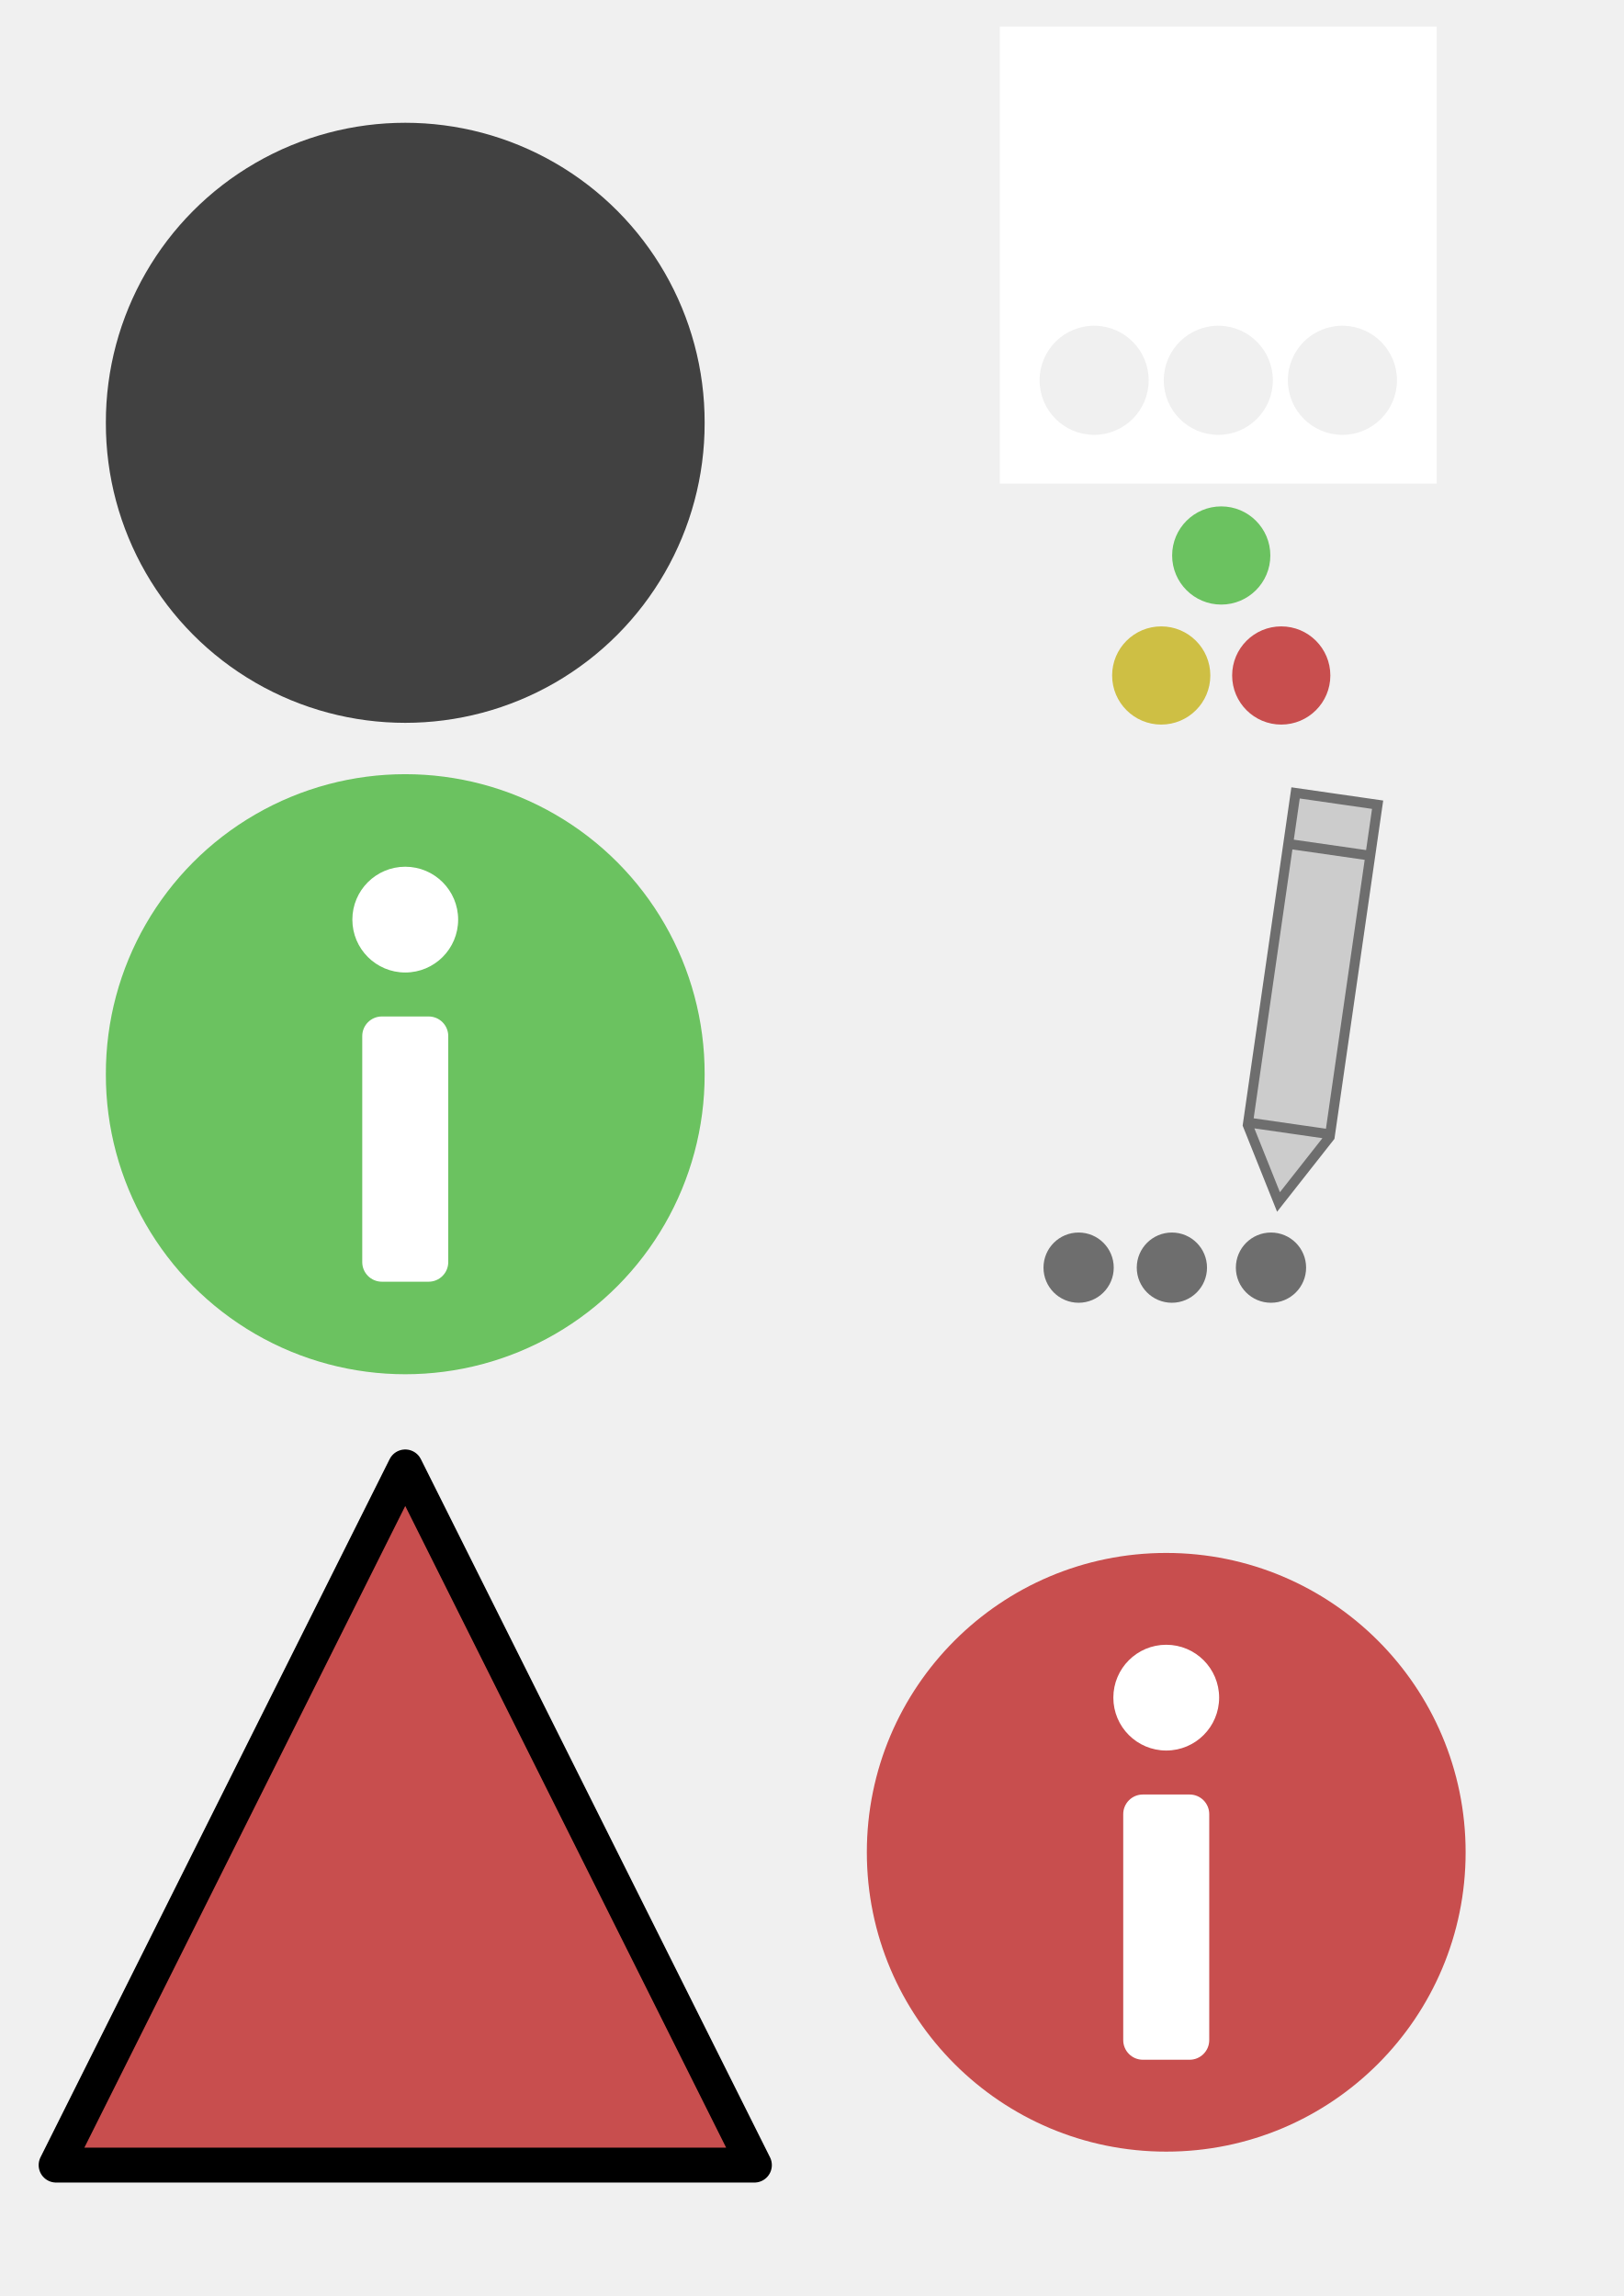
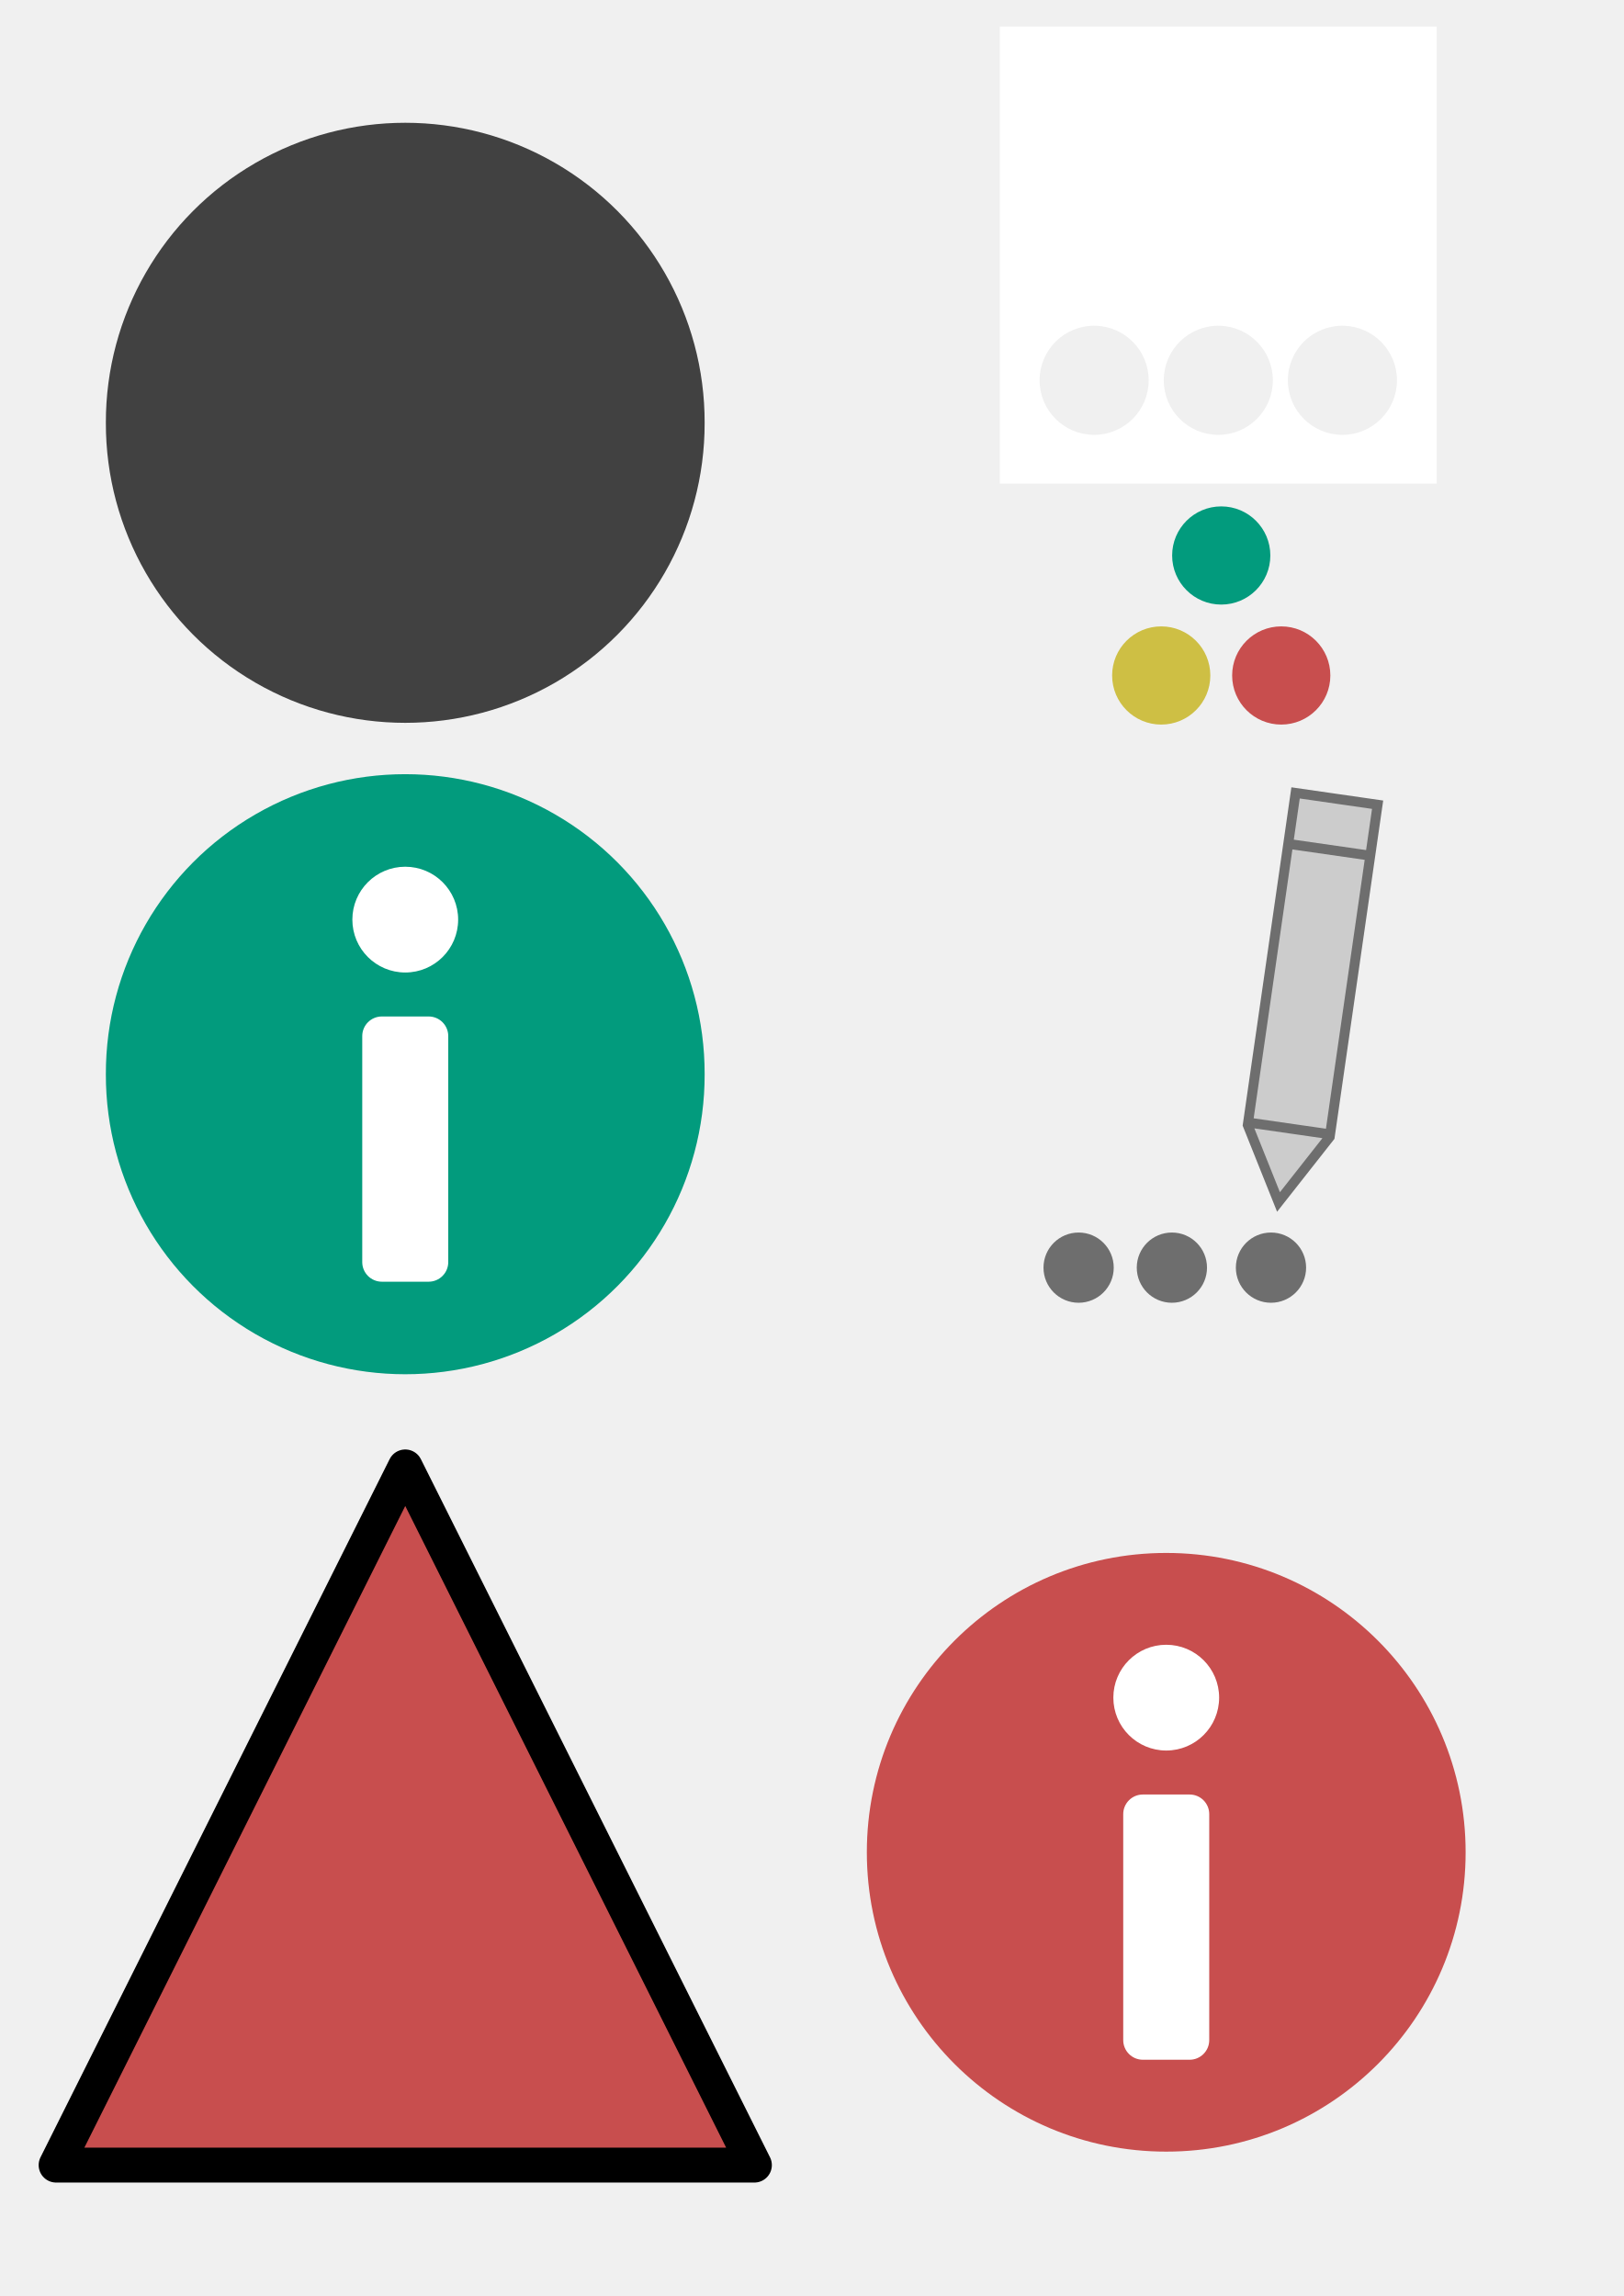
<svg xmlns="http://www.w3.org/2000/svg" version="1.2" width="744.094" height="1052.362" id="svg2">
  <defs id="defs4" />
  <rect width="240.941" height="240.941" x="419.902" y="358.903" id="rect3804" style="fill:#000000;fill-opacity:0;stroke:none" />
  <g transform="translate(-19.99999,-14.28571)" id="g3864">
    <path d="m 205.714,686.648 160,320 -320,0 z" id="rect2985" style="fill:#c84e4e;fill-opacity:1;stroke:#000000;stroke-width:16;stroke-linejoin:round;stroke-opacity:1" />
    <flowRoot transform="matrix(8.775028,0,0,6.543355,-681.1805,-5346.037)" id="flowRoot2988" xml:space="preserve" style="font-size:40px;font-style:normal;font-weight:normal;line-height:125%;letter-spacing:0px;word-spacing:0px;fill:#000000;fill-opacity:1;stroke:none;font-family:Sans">
      <flowRegion id="flowRegion2990">
        <rect width="125.714" height="85.714" x="95.714" y="926.648" id="rect2992" />
      </flowRegion>
      <flowPara id="flowPara2994">!</flowPara>
    </flowRoot>
  </g>
  <g transform="translate(-18.57142,8.571429)" id="info">
-     <path d="m 448.571,603.076 a 189.286,189.286 0 1 1 -378.571,0 189.286,189.286 0 1 1 378.571,0 z" transform="matrix(0.7248371,0,0,0.7248371,16.34582,46.65853)" id="path3764" style="fill:#6bc260;fill-opacity:1;stroke:#1c1c1c;stroke-width:16;stroke-linecap:round;stroke-linejoin:round;stroke-miterlimit:4;stroke-opacity:0;stroke-dasharray:none;stroke-dashoffset:0" />
+     <path d="m 448.571,603.076 a 189.286,189.286 0 1 1 -378.571,0 189.286,189.286 0 1 1 378.571,0 z" transform="matrix(0.7248371,0,0,0.7248371,16.34582,46.65853)" id="path3764" style="fill:#029b7d;fill-opacity:1;stroke:#1c1c1c;stroke-width:16;stroke-linecap:round;stroke-linejoin:round;stroke-miterlimit:4;stroke-opacity:0;stroke-dasharray:none;stroke-dashoffset:0" />
    <g id="g3788" transform="translate(6.578588,0.7452264)" style="fill:#ffffff">
      <path transform="translate(13.84177,-25.12522)" d="m 208.105,437.31 c 0,13.387 -10.852,24.239 -24.239,24.239 -13.387,0 -24.239,-10.852 -24.239,-24.239 0,-13.387 10.852,-24.239 24.239,-24.239 13.387,0 24.239,10.852 24.239,24.239 z" id="path3016" style="fill:#ffffff;fill-opacity:1;stroke:none" />
      <rect ry="8.992" y="456.581" x="178" height="121.565" width="39.414" id="rect3786" style="fill:#ffffff;fill-opacity:1;stroke:none" />
    </g>
  </g>
  <g transform="translate(-342.8571,-295.7143)" id="g3850">
    <path d="m 448.571,603.076 a 189.286,189.286 0 1 1 -378.571,0 189.286,189.286 0 1 1 378.571,0 z" transform="matrix(0.7248371,0,0,0.7248371,340.6315,52.37285)" id="path3764-1" style="fill:#414141;fill-opacity:1;stroke:none" />
    <flowRoot transform="matrix(8.775028,0,0,6.107116,-354.8874,-5316.908)" id="flowRoot2988-9-1" xml:space="preserve" style="font-size:40px;font-style:normal;font-weight:normal;line-height:125%;letter-spacing:0px;word-spacing:0px;fill:#ffffff;fill-opacity:1;stroke:none;font-family:Sans">
      <flowRegion id="flowRegion2990-3-0">
        <rect width="125.714" height="85.714" x="95.714" y="926.648" id="rect2992-2-08" style="fill:#ffffff;fill-opacity:1" />
      </flowRegion>
      <flowPara id="flowPara2994-4-8" style="font-style:normal;font-variant:normal;font-weight:normal;font-stretch:normal;fill:#ffffff;fill-opacity:1;font-family:Aller;-inkscape-font-specification:Aller">i</flowPara>
    </flowRoot>
  </g>
  <g transform="translate(330.1653,365.1963)" id="error">
    <path d="m 341.487,483.791 a 137.201,137.201 0 0 1 -274.403,0 137.201,137.201 0 1 1 274.403,0 z" id="path3764-6" style="fill:#c84e4e;fill-opacity:1;stroke:#1c1c1c;stroke-width:11.597;stroke-linecap:round;stroke-linejoin:round;stroke-miterlimit:4;stroke-opacity:0;stroke-dasharray:none;stroke-dashoffset:0" />
    <g id="g3788-0" transform="translate(6.578587,0.7286617)" style="fill:#ffffff">
      <path transform="translate(13.84177,-25.12522)" d="m 208.105,437.31 c 0,13.387 -10.852,24.239 -24.239,24.239 -13.387,0 -24.239,-10.852 -24.239,-24.239 0,-13.387 10.852,-24.239 24.239,-24.239 13.387,0 24.239,10.852 24.239,24.239 z" id="path3016-8" style="fill:#ffffff;fill-opacity:1;stroke:none" />
      <rect ry="8.992" y="456.581" x="178" height="121.565" width="39.414" id="rect3786-2" style="fill:#ffffff;fill-opacity:1;stroke:none" />
    </g>
  </g>
  <path d="m 591.058,386.874 36.879,5.313 m -55.64,122.348 36.879,5.313 m -15.455,-156.428 -21.932,152.229 14.108,35.27 23.49,-29.853 21.931,-152.229 z" id="path3012-0" style="fill:#cccccc;stroke:#6e6e6e;stroke-width:4.519;stroke-linecap:butt;stroke-linejoin:miter;stroke-miterlimit:4;stroke-opacity:1;stroke-dasharray:none" />
  <path d="m 494.052,469.826 a 2.562,2.562 0 1 1 -5.124,0 2.562,2.562 0 1 1 5.124,0 z" transform="matrix(4.518654,0,0,4.518654,-1726.577,-1541.961)" id="path3806" style="fill:#6e6e6e;fill-opacity:1;stroke:#6e6e6e;stroke-width:2;stroke-linecap:round;stroke-linejoin:round;stroke-miterlimit:4;stroke-opacity:1;stroke-dasharray:none;stroke-dashoffset:0" />
  <path d="m 494.052,469.826 a 2.562,2.562 0 1 1 -5.124,0 2.562,2.562 0 1 1 5.124,0 z" transform="matrix(4.518654,0,0,4.518654,-1683.834,-1541.961)" id="path3806-6" style="fill:#6e6e6e;fill-opacity:1;stroke:#6e6e6e;stroke-width:2;stroke-linecap:round;stroke-linejoin:round;stroke-miterlimit:4;stroke-opacity:1;stroke-dasharray:none;stroke-dashoffset:0" />
  <path d="m 494.052,469.826 a 2.562,2.562 0 1 1 -5.124,0 2.562,2.562 0 1 1 5.124,0 z" transform="matrix(4.518654,0,0,4.518654,-1638.419,-1541.961)" id="path3806-6-2" style="fill:#6e6e6e;fill-opacity:1;stroke:#6e6e6e;stroke-width:2;stroke-linecap:round;stroke-linejoin:round;stroke-miterlimit:4;stroke-opacity:1;stroke-dasharray:none;stroke-dashoffset:0" />
  <g id="notification">
-     <path d="m 494.052,469.826 a 2.562,2.562 0 1 1 -5.124,0 2.562,2.562 0 1 1 5.124,0 z" transform="matrix(8.782556,0,0,8.782556,-3756.881,-3871.669)" id="path3806-4" style="fill:#6bc260;fill-opacity:1;stroke:none" />
+     <path d="m 494.052,469.826 a 2.562,2.562 0 1 1 -5.124,0 2.562,2.562 0 1 1 5.124,0 z" transform="matrix(8.782556,0,0,8.782556,-3756.881,-3871.669)" id="path3806-4" style="fill:#029b7d;fill-opacity:1;stroke:none" />
    <path d="m 494.052,469.826 a 2.562,2.562 0 1 1 -5.124,0 2.562,2.562 0 1 1 5.124,0 z" transform="matrix(8.782556,0,0,8.782556,-3784.381,-3816.669)" id="path3806-2" style="fill:#cebf44;fill-opacity:1;stroke:none" />
    <path d="m 494.052,469.826 a 2.562,2.562 0 1 1 -5.124,0 2.562,2.562 0 1 1 5.124,0 z" transform="matrix(8.782556,0,0,8.782556,-3729.381,-3816.669)" id="path3806-6-4" style="fill:#c84e4e;fill-opacity:1;stroke:none" />
  </g>
  <path d="m 458.188,12.188 0,209.469 200.219,0 0,-209.469 -200.219,0 z m 43.938,137.125 a 25,25 0 0 1 24.281,25 25,25 0 0 1 -50,0 25,25 0 0 1 25.719,-25 z m 56.906,0 a 25,25 0 0 1 24.281,25 25,25 0 0 1 -50,0 25,25 0 0 1 25.719,-25 z m 56.906,0 a 25,25 0 0 1 24.25,25 25,25 0 0 1 -50,0 25,25 0 0 1 25.75,-25 z" id="mask" style="fill:#ffffff;fill-opacity:1;stroke:none" />
</svg>
